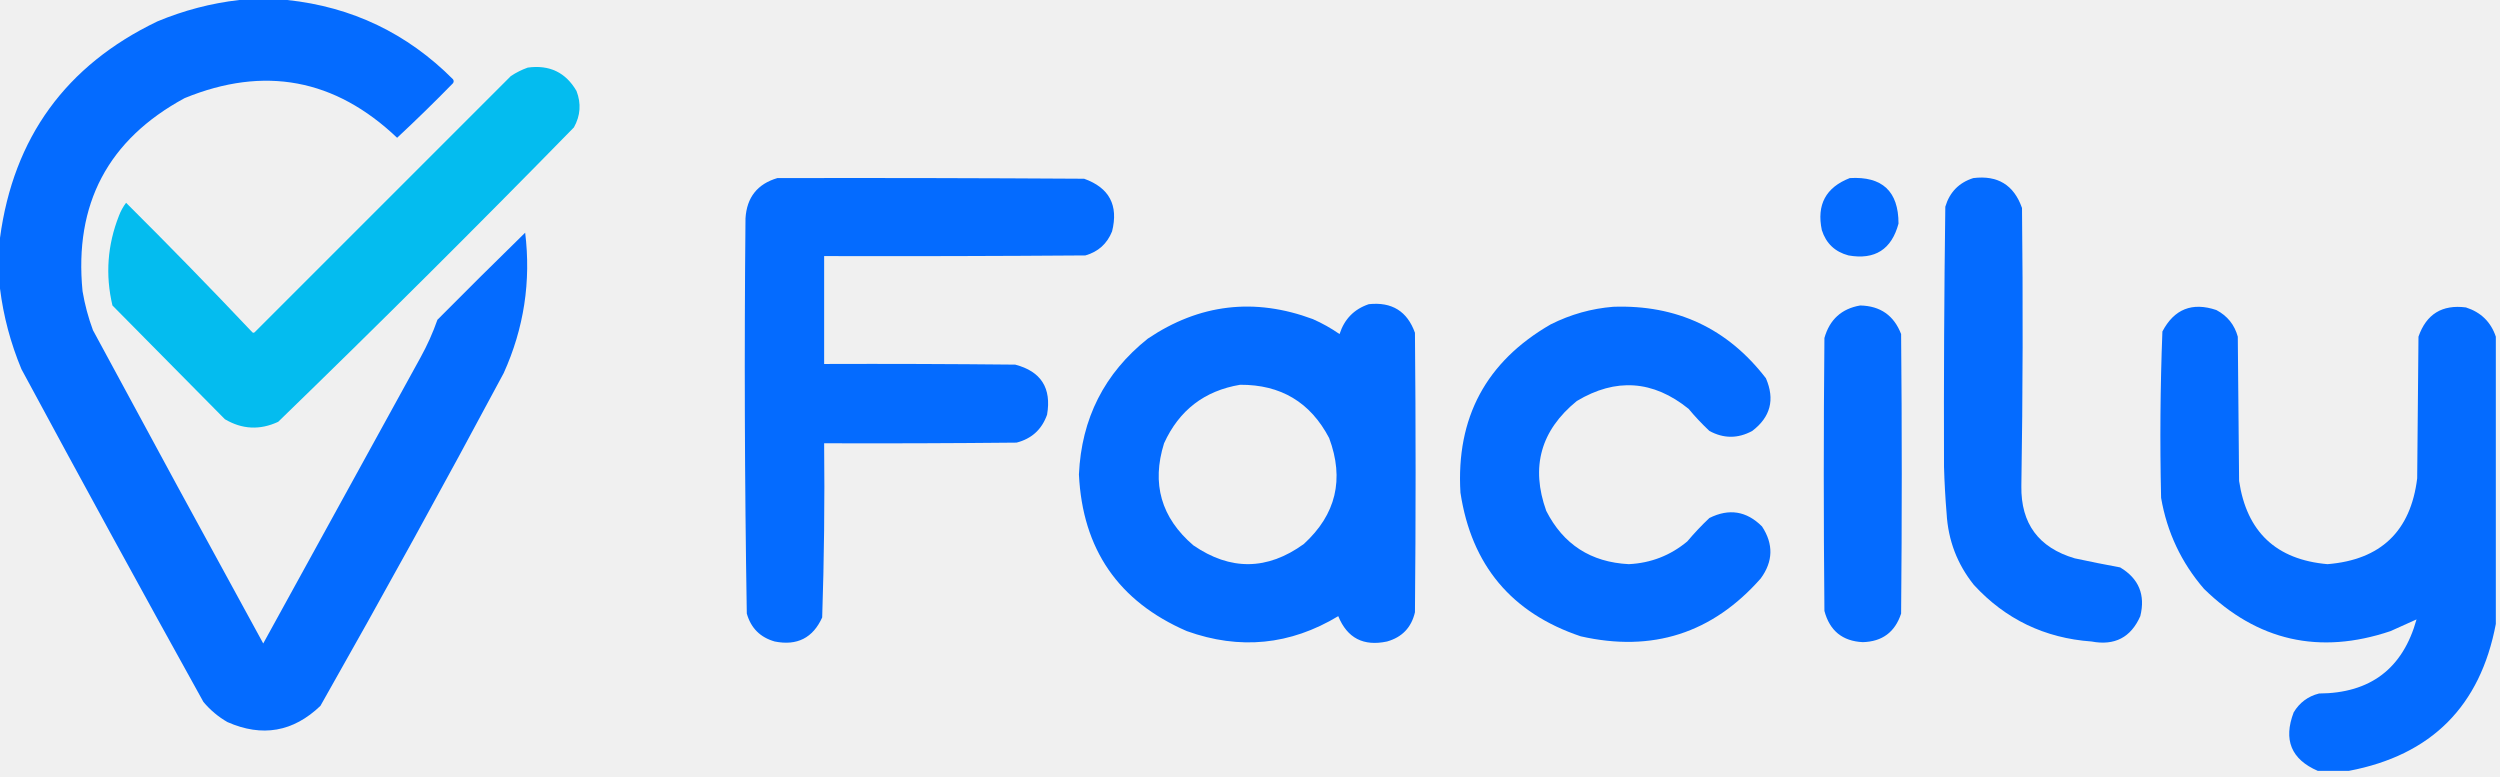
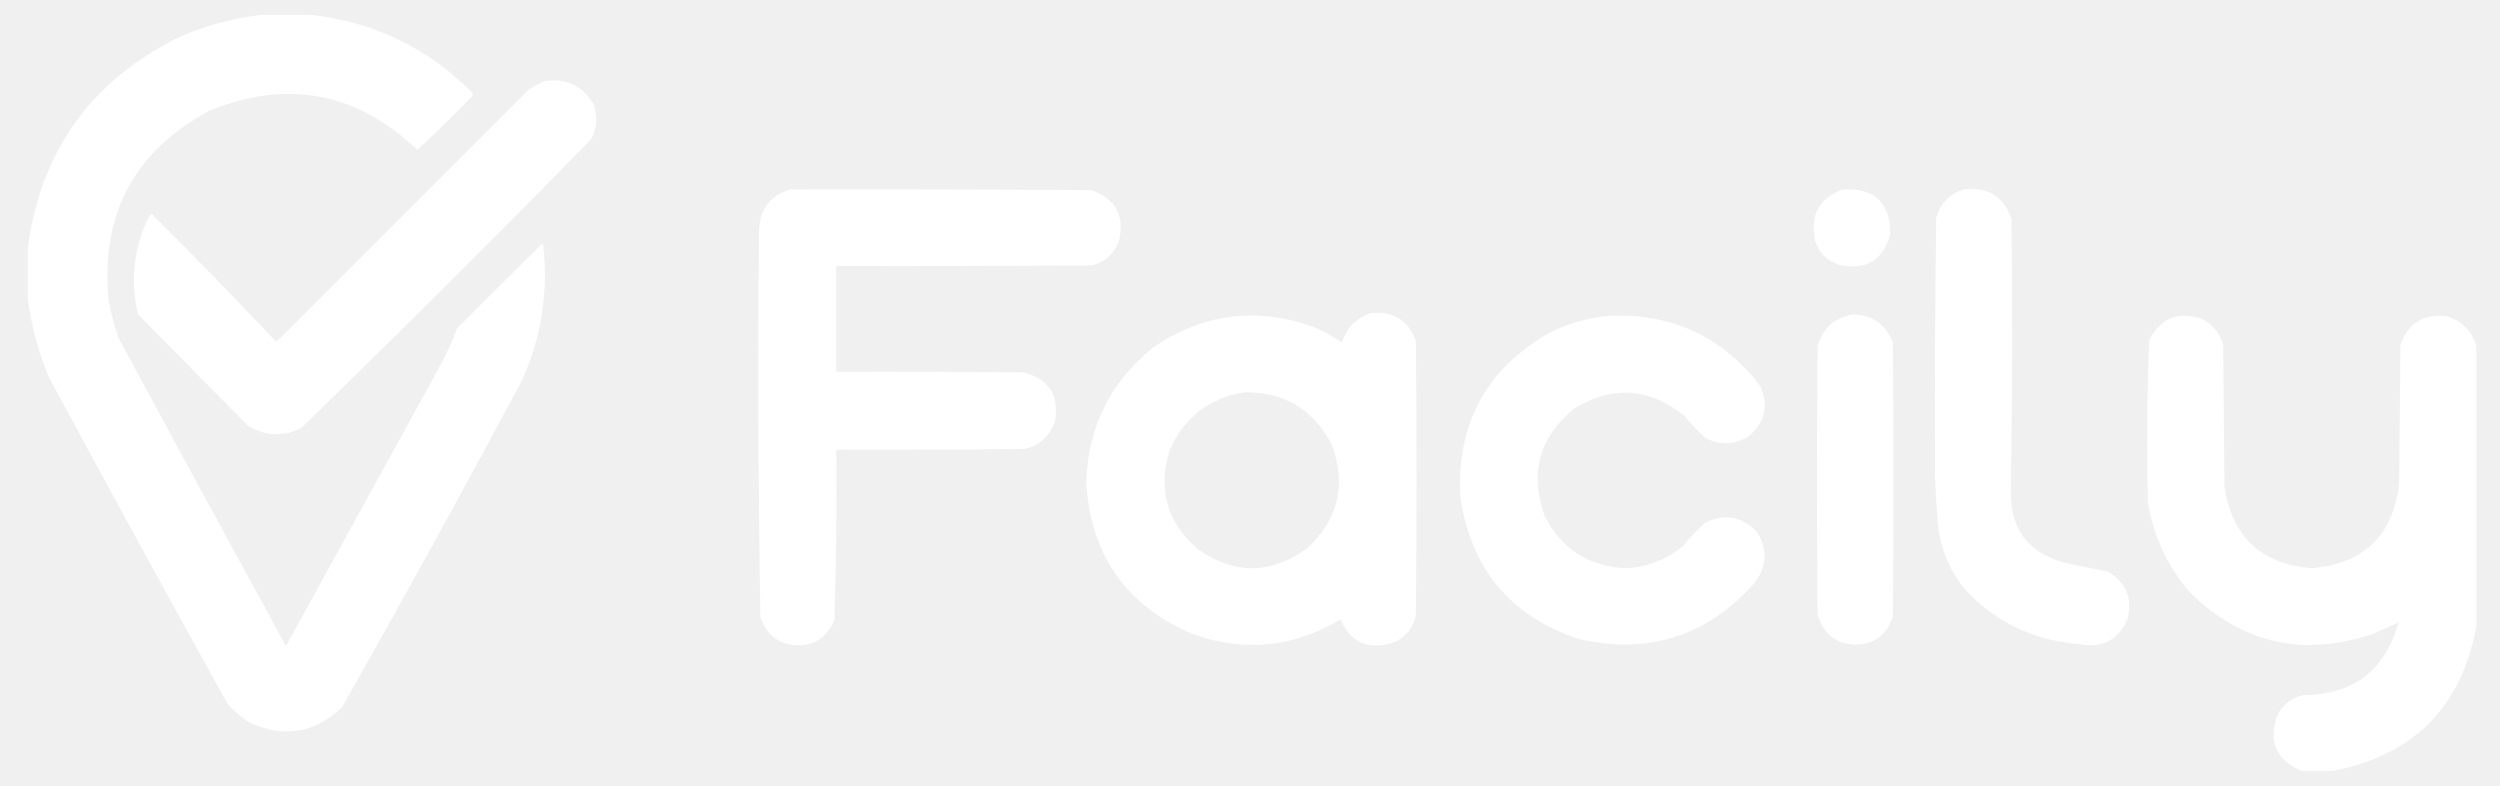
- <svg xmlns="http://www.w3.org/2000/svg" width="354" height="110" viewBox="0 0 354 110" fill="none">
-   <g opacity="0.982">
-     <path fill-rule="evenodd" clip-rule="evenodd" d="M33.868 0C36.138 0 38.409 0 40.679 0C49.835 0.975 57.658 4.718 64.147 11.228C64.27 11.412 64.27 11.596 64.147 11.78C61.563 14.426 58.925 17.003 56.233 19.511C47.441 11.148 37.41 9.277 26.137 13.897C15.299 19.774 10.482 28.885 11.688 41.231C12.006 43.117 12.497 44.957 13.161 46.753C21.152 61.569 29.189 76.356 37.274 91.113C44.698 77.615 52.122 64.117 59.546 50.618C60.495 48.904 61.292 47.125 61.939 45.281C66.052 41.136 70.193 37.026 74.363 32.948C75.206 39.855 74.194 46.482 71.326 52.827C62.862 68.653 54.211 84.36 45.373 99.948C41.514 103.644 37.128 104.411 32.212 102.249C30.915 101.506 29.78 100.555 28.806 99.396C20.123 83.748 11.533 68.041 3.037 52.275C1.501 48.584 0.489 44.78 0 40.863C0 38.47 0 36.077 0 33.684C1.911 19.47 9.335 9.255 22.272 3.037C26.017 1.472 29.883 0.46 33.868 0Z" fill="#0069FF" />
-     <path fill-rule="evenodd" clip-rule="evenodd" d="M110.072 25.217C124.552 25.186 139.032 25.217 153.512 25.309C157.077 26.579 158.396 29.064 157.469 32.764C156.769 34.511 155.512 35.646 153.696 36.169C141.364 36.261 129.031 36.292 116.699 36.261C116.699 41.354 116.699 46.446 116.699 51.539C125.718 51.508 134.737 51.539 143.756 51.631C147.413 52.589 148.916 54.951 148.266 58.717C147.524 60.81 146.082 62.129 143.94 62.675C134.86 62.767 125.779 62.798 116.699 62.767C116.787 70.997 116.695 79.219 116.422 87.432C115.107 90.333 112.868 91.469 109.704 90.837C107.648 90.254 106.329 88.935 105.747 86.88C105.442 68.233 105.381 49.581 105.562 30.923C105.742 27.954 107.245 26.052 110.072 25.217Z" fill="#0069FF" />
-     <path fill-rule="evenodd" clip-rule="evenodd" d="M261.927 25.217C266.529 24.942 268.83 27.089 268.83 31.66C267.845 35.327 265.484 36.83 261.743 36.169C259.827 35.657 258.568 34.461 257.97 32.58C257.217 28.991 258.537 26.536 261.927 25.217Z" fill="#0069FF" />
-     <path fill-rule="evenodd" clip-rule="evenodd" d="M279.414 25.217C282.872 24.784 285.173 26.195 286.316 29.451C286.464 42.582 286.434 55.712 286.224 68.841C286.151 74.139 288.667 77.544 293.771 79.057C295.915 79.521 298.064 79.95 300.213 80.345C302.858 81.926 303.81 84.227 303.066 87.248C301.736 90.261 299.435 91.457 296.164 90.837C289.53 90.357 283.977 87.688 279.506 82.83C277.144 79.884 275.856 76.51 275.64 72.707C275.456 70.501 275.333 68.293 275.272 66.08C275.232 53.809 275.293 41.538 275.456 29.267C276.073 27.208 277.393 25.858 279.414 25.217Z" fill="#0069FF" />
-     <path fill-rule="evenodd" clip-rule="evenodd" d="M193.823 43.072C197.088 42.723 199.266 44.073 200.357 47.121C200.48 60.313 200.48 73.504 200.357 86.696C199.856 88.854 198.537 90.234 196.4 90.837C193.064 91.548 190.763 90.351 189.497 87.248C182.695 91.347 175.547 92.053 168.053 89.365C158.378 85.172 153.285 77.779 152.776 67.184C153.131 59.264 156.383 52.852 162.531 47.95C169.844 43.031 177.636 42.11 185.908 45.188C187.24 45.778 188.498 46.483 189.681 47.305C190.364 45.181 191.745 43.77 193.823 43.072ZM175.6 54.484C181.357 54.449 185.56 56.965 188.209 62.031C190.381 67.856 189.184 72.856 184.619 77.032C179.45 80.77 174.234 80.831 168.974 77.216C164.419 73.308 163.038 68.491 164.832 62.767C166.96 58.091 170.549 55.33 175.6 54.484Z" fill="#0069FF" />
-     <path fill-rule="evenodd" clip-rule="evenodd" d="M263.4 43.256C266.247 43.313 268.18 44.663 269.198 47.305C269.321 60.497 269.321 73.688 269.198 86.88C268.339 89.503 266.529 90.853 263.768 90.929C260.895 90.788 259.085 89.315 258.338 86.511C258.215 73.627 258.215 60.742 258.338 47.857C259.078 45.245 260.764 43.712 263.4 43.256Z" fill="#0069FF" />
-     <path fill-rule="evenodd" clip-rule="evenodd" d="M228.427 43.44C237.413 43.127 244.621 46.502 250.055 53.563C251.351 56.569 250.707 59.054 248.122 61.018C246.094 62.122 244.069 62.122 242.048 61.018C241.005 60.035 240.023 58.993 239.103 57.889C234.08 53.84 228.803 53.472 223.273 56.785C218.162 60.951 216.721 66.135 218.948 72.338C221.365 77.093 225.261 79.609 230.636 79.885C233.767 79.73 236.528 78.656 238.919 76.664C239.906 75.494 240.947 74.39 242.048 73.351C244.829 71.958 247.314 72.356 249.503 74.547C251.145 77.048 251.082 79.502 249.319 81.91C242.472 89.675 233.973 92.405 223.826 90.101C214.031 86.808 208.357 80.028 206.799 69.761C206.17 59.147 210.433 51.201 219.592 45.925C222.399 44.518 225.344 43.69 228.427 43.44Z" fill="#0069FF" />
-     <path fill-rule="evenodd" clip-rule="evenodd" d="M353.409 47.673C353.409 61.233 353.409 74.793 353.409 88.352C351.206 100.005 344.272 106.938 332.609 109.152C331.137 109.152 329.664 109.152 328.192 109.152C324.433 107.519 323.297 104.758 324.786 100.869C325.618 99.484 326.815 98.594 328.376 98.2C335.646 98.163 340.248 94.666 342.181 87.708C340.981 88.246 339.753 88.798 338.499 89.365C328.44 92.757 319.634 90.763 312.086 83.382C308.877 79.665 306.853 75.37 306.012 70.498C305.831 62.633 305.892 54.78 306.196 46.937C307.867 43.761 310.414 42.749 313.834 43.9C315.395 44.724 316.408 45.982 316.871 47.673C316.932 54.484 316.995 61.294 317.056 68.105C318.138 75.322 322.309 79.249 329.572 79.885C337.119 79.272 341.352 75.222 342.273 67.737C342.333 61.049 342.396 54.361 342.457 47.673C343.569 44.478 345.807 43.098 349.175 43.532C351.296 44.21 352.706 45.59 353.409 47.673Z" fill="#0069FF" />
-     <path fill-rule="evenodd" clip-rule="evenodd" d="M74.731 9.572C77.805 9.15 80.105 10.255 81.634 12.885C82.315 14.659 82.193 16.377 81.266 18.039C67.402 32.21 53.443 46.107 39.39 59.73C36.803 60.929 34.287 60.807 31.844 59.362C26.536 53.993 21.229 48.624 15.922 43.256C14.902 38.932 15.209 34.698 16.842 30.555C17.096 29.879 17.433 29.266 17.855 28.715C23.911 34.74 29.863 40.845 35.709 47.029C35.832 47.152 35.954 47.152 36.077 47.029C48.164 34.942 60.251 22.855 72.338 10.768C73.102 10.264 73.899 9.865 74.731 9.572Z" fill="#00BBEF" />
+ <svg xmlns="http://www.w3.org/2000/svg" width="105" height="33" viewBox="0 0 105 33" fill="none">
+   <g clip-path="url(#clip0_71_182)">
+     <g opacity="0.982">
+       <path fill-rule="evenodd" clip-rule="evenodd" d="M11.019 0.619C11.68 0.619 12.341 0.619 13.001 0.619C15.666 0.902 17.942 1.992 19.83 3.886C19.866 3.94 19.866 3.993 19.83 4.047C19.078 4.817 18.311 5.567 17.527 6.296C14.969 3.863 12.05 3.318 8.77 4.663C5.615 6.373 4.214 9.024 4.565 12.617C4.657 13.166 4.8 13.701 4.993 14.224C7.319 18.535 9.658 22.838 12.01 27.133C14.171 23.205 16.331 19.277 18.491 15.349C18.767 14.85 19 14.332 19.188 13.795C20.385 12.589 21.59 11.393 22.803 10.207C23.048 12.217 22.754 14.145 21.919 15.991C19.456 20.596 16.939 25.167 14.367 29.704C13.244 30.779 11.968 31.002 10.537 30.373C10.16 30.157 9.83 29.88 9.546 29.543C7.019 24.989 4.52 20.419 2.047 15.831C1.6 14.757 1.306 13.65 1.164 12.51C1.164 11.813 1.164 11.117 1.164 10.421C1.72 6.285 3.88 3.312 7.645 1.502C8.735 1.047 9.859 0.752 11.019 0.619Z" fill="white" />
+       <path fill-rule="evenodd" clip-rule="evenodd" d="M22.91 3.404C23.805 3.281 24.474 3.603 24.919 4.368C25.117 4.884 25.081 5.384 24.812 5.868C20.777 9.992 16.715 14.036 12.626 18C11.873 18.349 11.141 18.313 10.43 17.893C8.886 16.331 7.341 14.768 5.797 13.206C5.5 11.948 5.589 10.716 6.065 9.51C6.138 9.313 6.237 9.135 6.359 8.974C8.122 10.728 9.854 12.504 11.555 14.304C11.591 14.34 11.626 14.34 11.662 14.304C15.179 10.787 18.697 7.269 22.214 3.752C22.436 3.605 22.668 3.489 22.91 3.404Z" fill="white" />
+       <path fill-rule="evenodd" clip-rule="evenodd" d="M33.194 7.957C37.408 7.948 41.622 7.957 45.835 7.984C46.873 8.353 47.257 9.076 46.987 10.153C46.783 10.661 46.417 10.992 45.889 11.144C42.3 11.171 38.712 11.18 35.123 11.171C35.123 12.653 35.123 14.135 35.123 15.617C37.747 15.608 40.372 15.617 42.996 15.643C44.061 15.922 44.498 16.61 44.309 17.706C44.093 18.314 43.673 18.698 43.05 18.857C40.408 18.884 37.765 18.893 35.123 18.884C35.148 21.279 35.122 23.671 35.042 26.061C34.66 26.906 34.008 27.236 33.087 27.052C32.489 26.883 32.105 26.499 31.936 25.901C31.847 20.474 31.829 15.047 31.882 9.617C31.934 8.753 32.372 8.2 33.194 7.957Z" fill="white" />
+       <path fill-rule="evenodd" clip-rule="evenodd" d="M77.384 7.957C78.723 7.877 79.393 8.502 79.393 9.832C79.106 10.899 78.419 11.336 77.331 11.144C76.773 10.995 76.407 10.647 76.233 10.1C76.013 9.055 76.397 8.341 77.384 7.957Z" fill="white" />
+       <path fill-rule="evenodd" clip-rule="evenodd" d="M82.473 7.957C83.479 7.831 84.149 8.241 84.481 9.189C84.524 13.01 84.516 16.831 84.455 20.651C84.433 22.193 85.165 23.184 86.651 23.624C87.275 23.759 87.9 23.884 88.525 23.999C89.295 24.459 89.572 25.129 89.356 26.008C88.969 26.884 88.299 27.233 87.347 27.052C85.417 26.912 83.801 26.136 82.5 24.722C81.812 23.865 81.438 22.883 81.375 21.776C81.321 21.134 81.285 20.492 81.268 19.848C81.256 16.277 81.274 12.706 81.321 9.135C81.501 8.536 81.885 8.143 82.473 7.957Z" fill="white" />
+       <path fill-rule="evenodd" clip-rule="evenodd" d="M57.566 13.152C58.516 13.051 59.15 13.444 59.467 14.331C59.503 18.169 59.503 22.008 59.467 25.847C59.322 26.475 58.938 26.877 58.316 27.052C57.345 27.259 56.676 26.911 56.307 26.008C54.328 27.2 52.248 27.406 50.067 26.623C47.251 25.404 45.769 23.252 45.621 20.169C45.725 17.864 46.671 15.998 48.46 14.572C50.588 13.14 52.856 12.873 55.263 13.768C55.65 13.94 56.016 14.145 56.361 14.384C56.559 13.766 56.961 13.355 57.566 13.152ZM52.263 16.473C53.938 16.463 55.161 17.195 55.932 18.669C56.564 20.364 56.216 21.82 54.888 23.035C53.383 24.122 51.866 24.14 50.335 23.088C49.009 21.951 48.608 20.549 49.13 18.884C49.749 17.523 50.793 16.72 52.263 16.473Z" fill="white" />
+       <path fill-rule="evenodd" clip-rule="evenodd" d="M77.813 13.206C78.641 13.223 79.204 13.615 79.5 14.384C79.536 18.223 79.536 22.062 79.5 25.901C79.25 26.664 78.723 27.057 77.92 27.079C77.084 27.038 76.557 26.609 76.34 25.794C76.304 22.044 76.304 18.295 76.34 14.545C76.555 13.785 77.046 13.339 77.813 13.206Z" fill="white" />
+       <path fill-rule="evenodd" clip-rule="evenodd" d="M67.636 13.26C70.251 13.169 72.348 14.151 73.929 16.206C74.306 17.08 74.119 17.803 73.367 18.375C72.777 18.696 72.188 18.696 71.599 18.375C71.296 18.089 71.01 17.786 70.742 17.464C69.281 16.286 67.745 16.179 66.136 17.143C64.648 18.355 64.229 19.864 64.877 21.669C65.581 23.053 66.714 23.785 68.278 23.865C69.19 23.82 69.993 23.508 70.689 22.928C70.976 22.587 71.279 22.266 71.599 21.964C72.409 21.558 73.132 21.674 73.769 22.312C74.246 23.04 74.228 23.754 73.715 24.454C71.723 26.714 69.25 27.509 66.297 26.838C63.447 25.88 61.795 23.907 61.342 20.919C61.159 17.83 62.399 15.518 65.065 13.983C65.882 13.573 66.739 13.332 67.636 13.26Z" fill="white" />
+       <path fill-rule="evenodd" clip-rule="evenodd" d="M104.005 14.492C104.005 18.437 104.005 22.383 104.005 26.329C103.364 29.72 101.346 31.738 97.953 32.382C97.524 32.382 97.096 32.382 96.667 32.382C95.573 31.907 95.243 31.103 95.676 29.971C95.918 29.568 96.266 29.309 96.721 29.195C98.837 29.184 100.176 28.166 100.738 26.142C100.389 26.298 100.031 26.459 99.667 26.624C96.74 27.611 94.177 27.031 91.98 24.883C91.047 23.801 90.457 22.551 90.213 21.133C90.16 18.845 90.178 16.559 90.266 14.277C90.753 13.353 91.494 13.059 92.489 13.393C92.943 13.633 93.238 13.999 93.373 14.492C93.391 16.473 93.409 18.455 93.427 20.437C93.742 22.537 94.955 23.68 97.069 23.865C99.265 23.687 100.497 22.508 100.765 20.33C100.782 18.384 100.8 16.438 100.818 14.492C101.142 13.562 101.793 13.16 102.773 13.286C103.39 13.484 103.801 13.886 104.005 14.492Z" fill="white" />
+     </g>
  </g>
+   <defs>
+     <clipPath id="clip0_71_182">
+       <rect width="104" height="33" fill="white" transform="translate(0.516113)" />
+     </clipPath>
+   </defs>
</svg>
